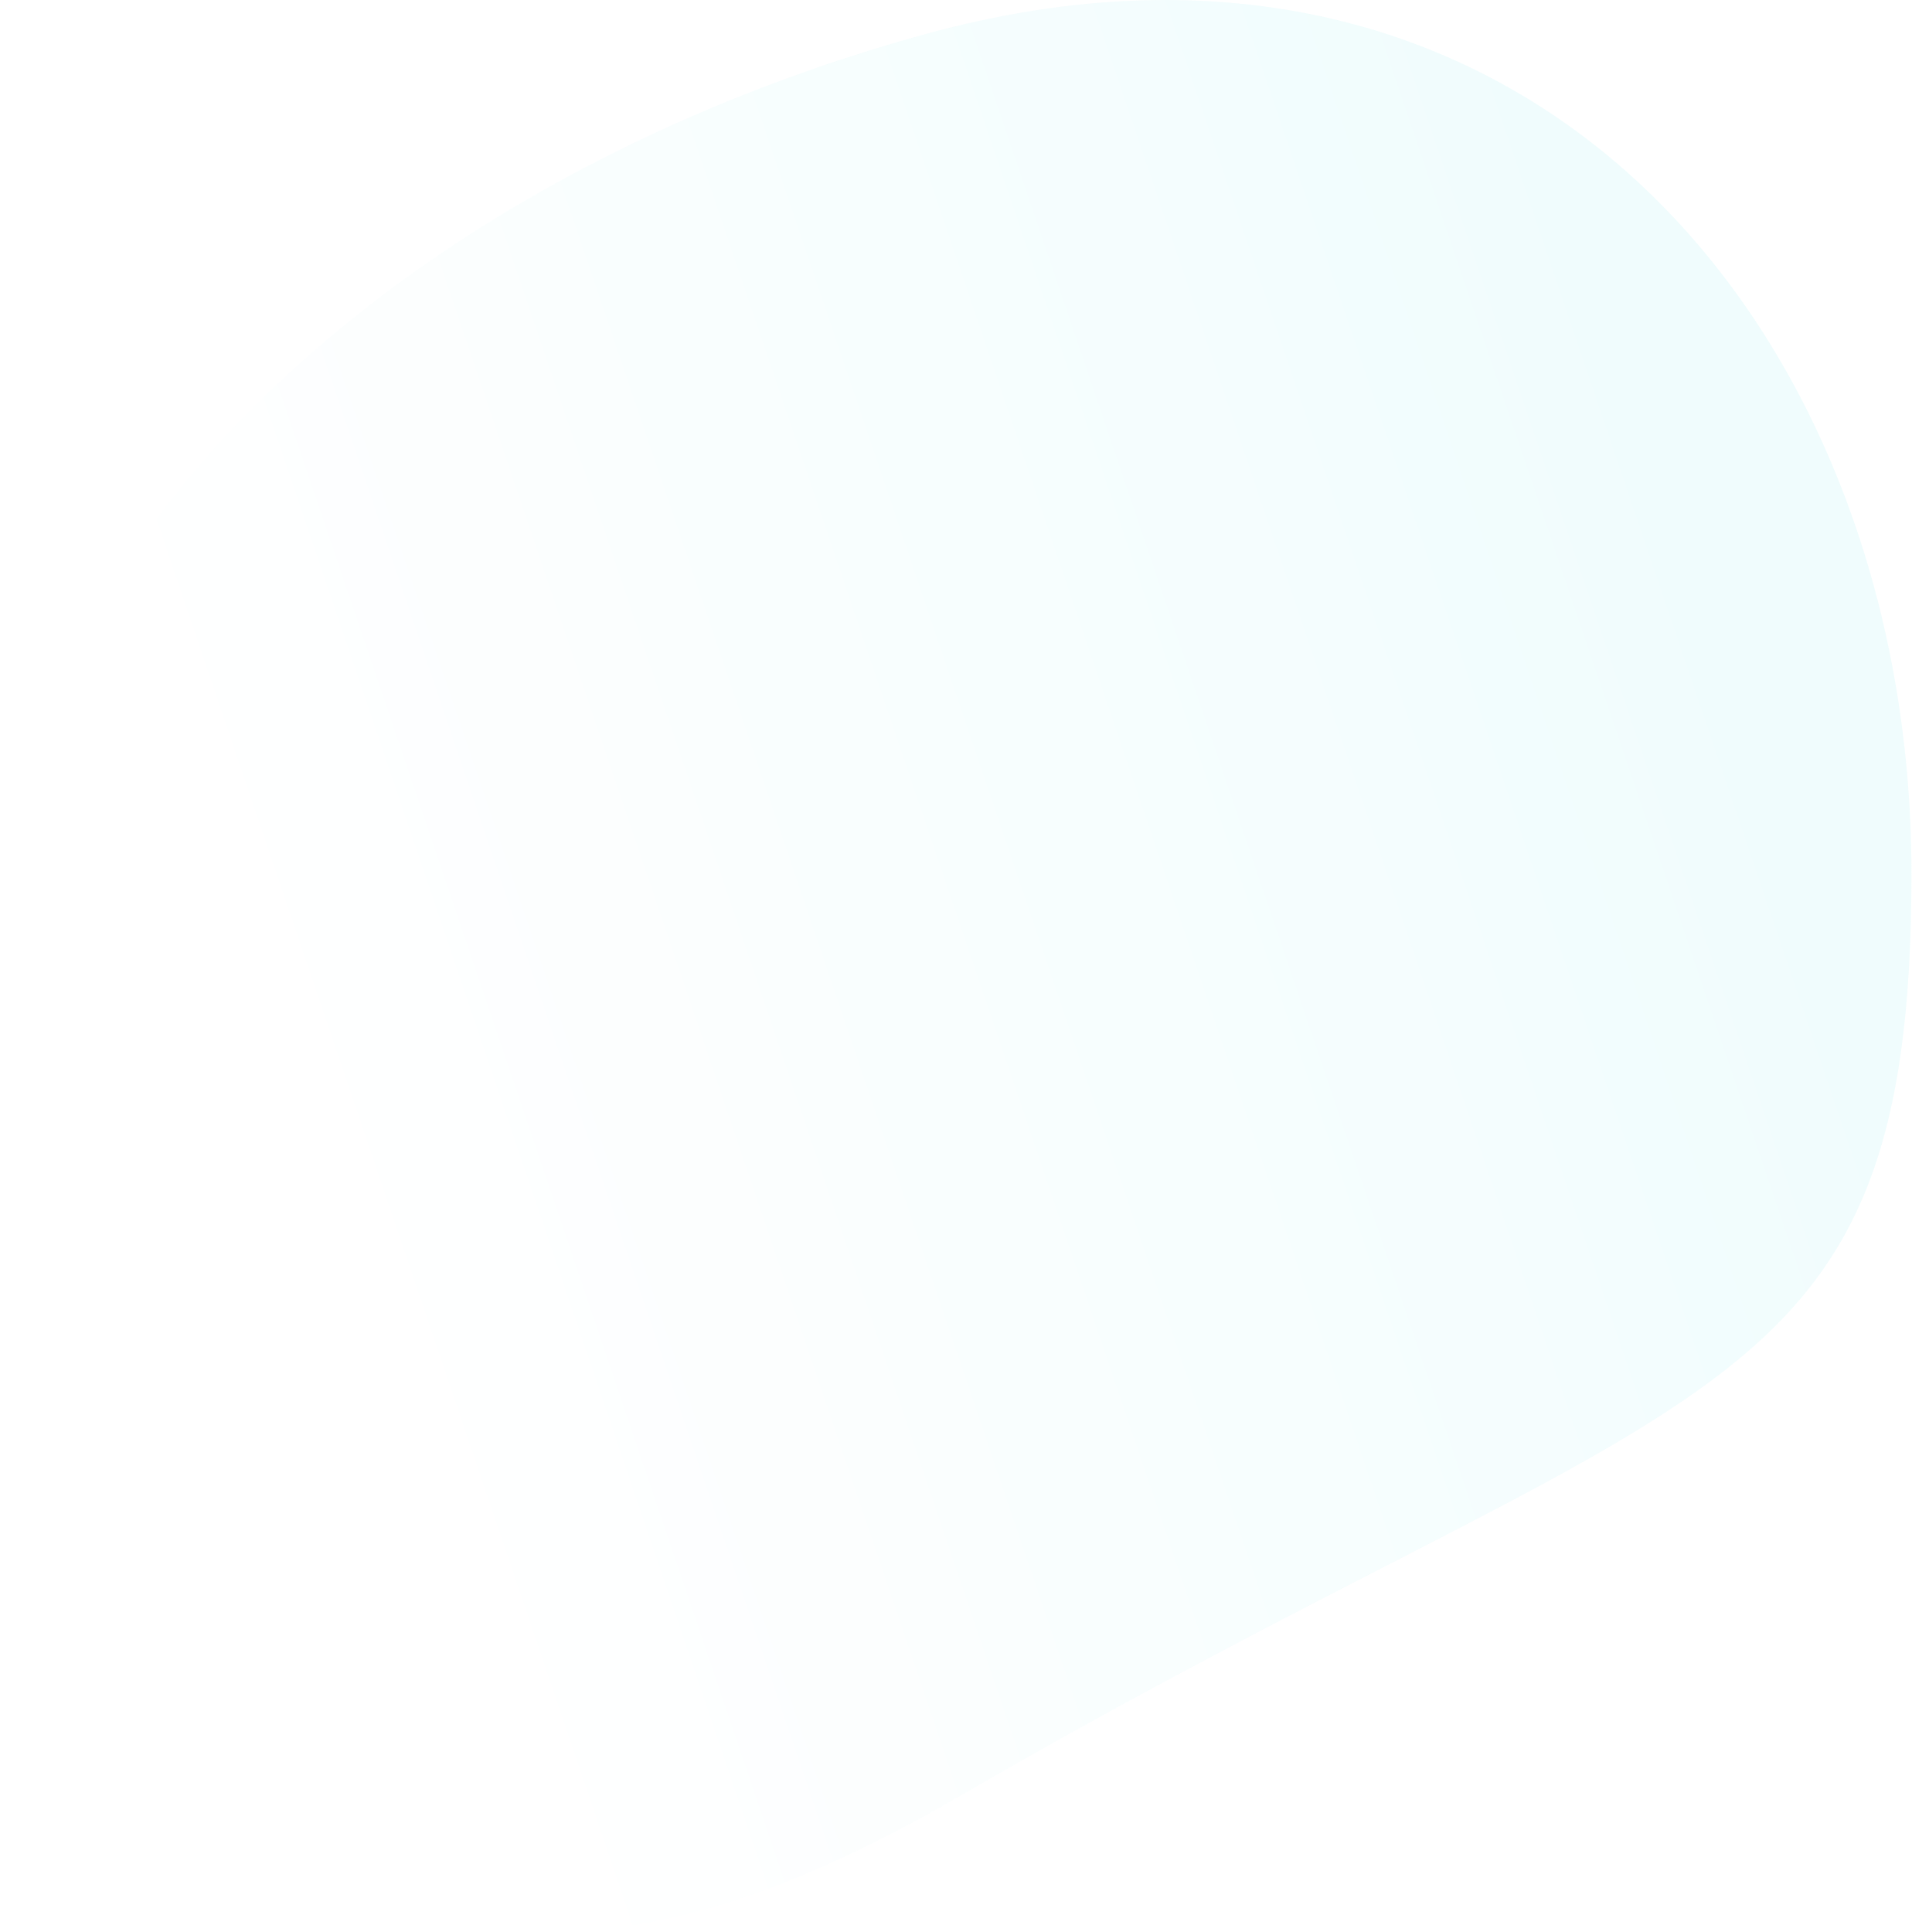
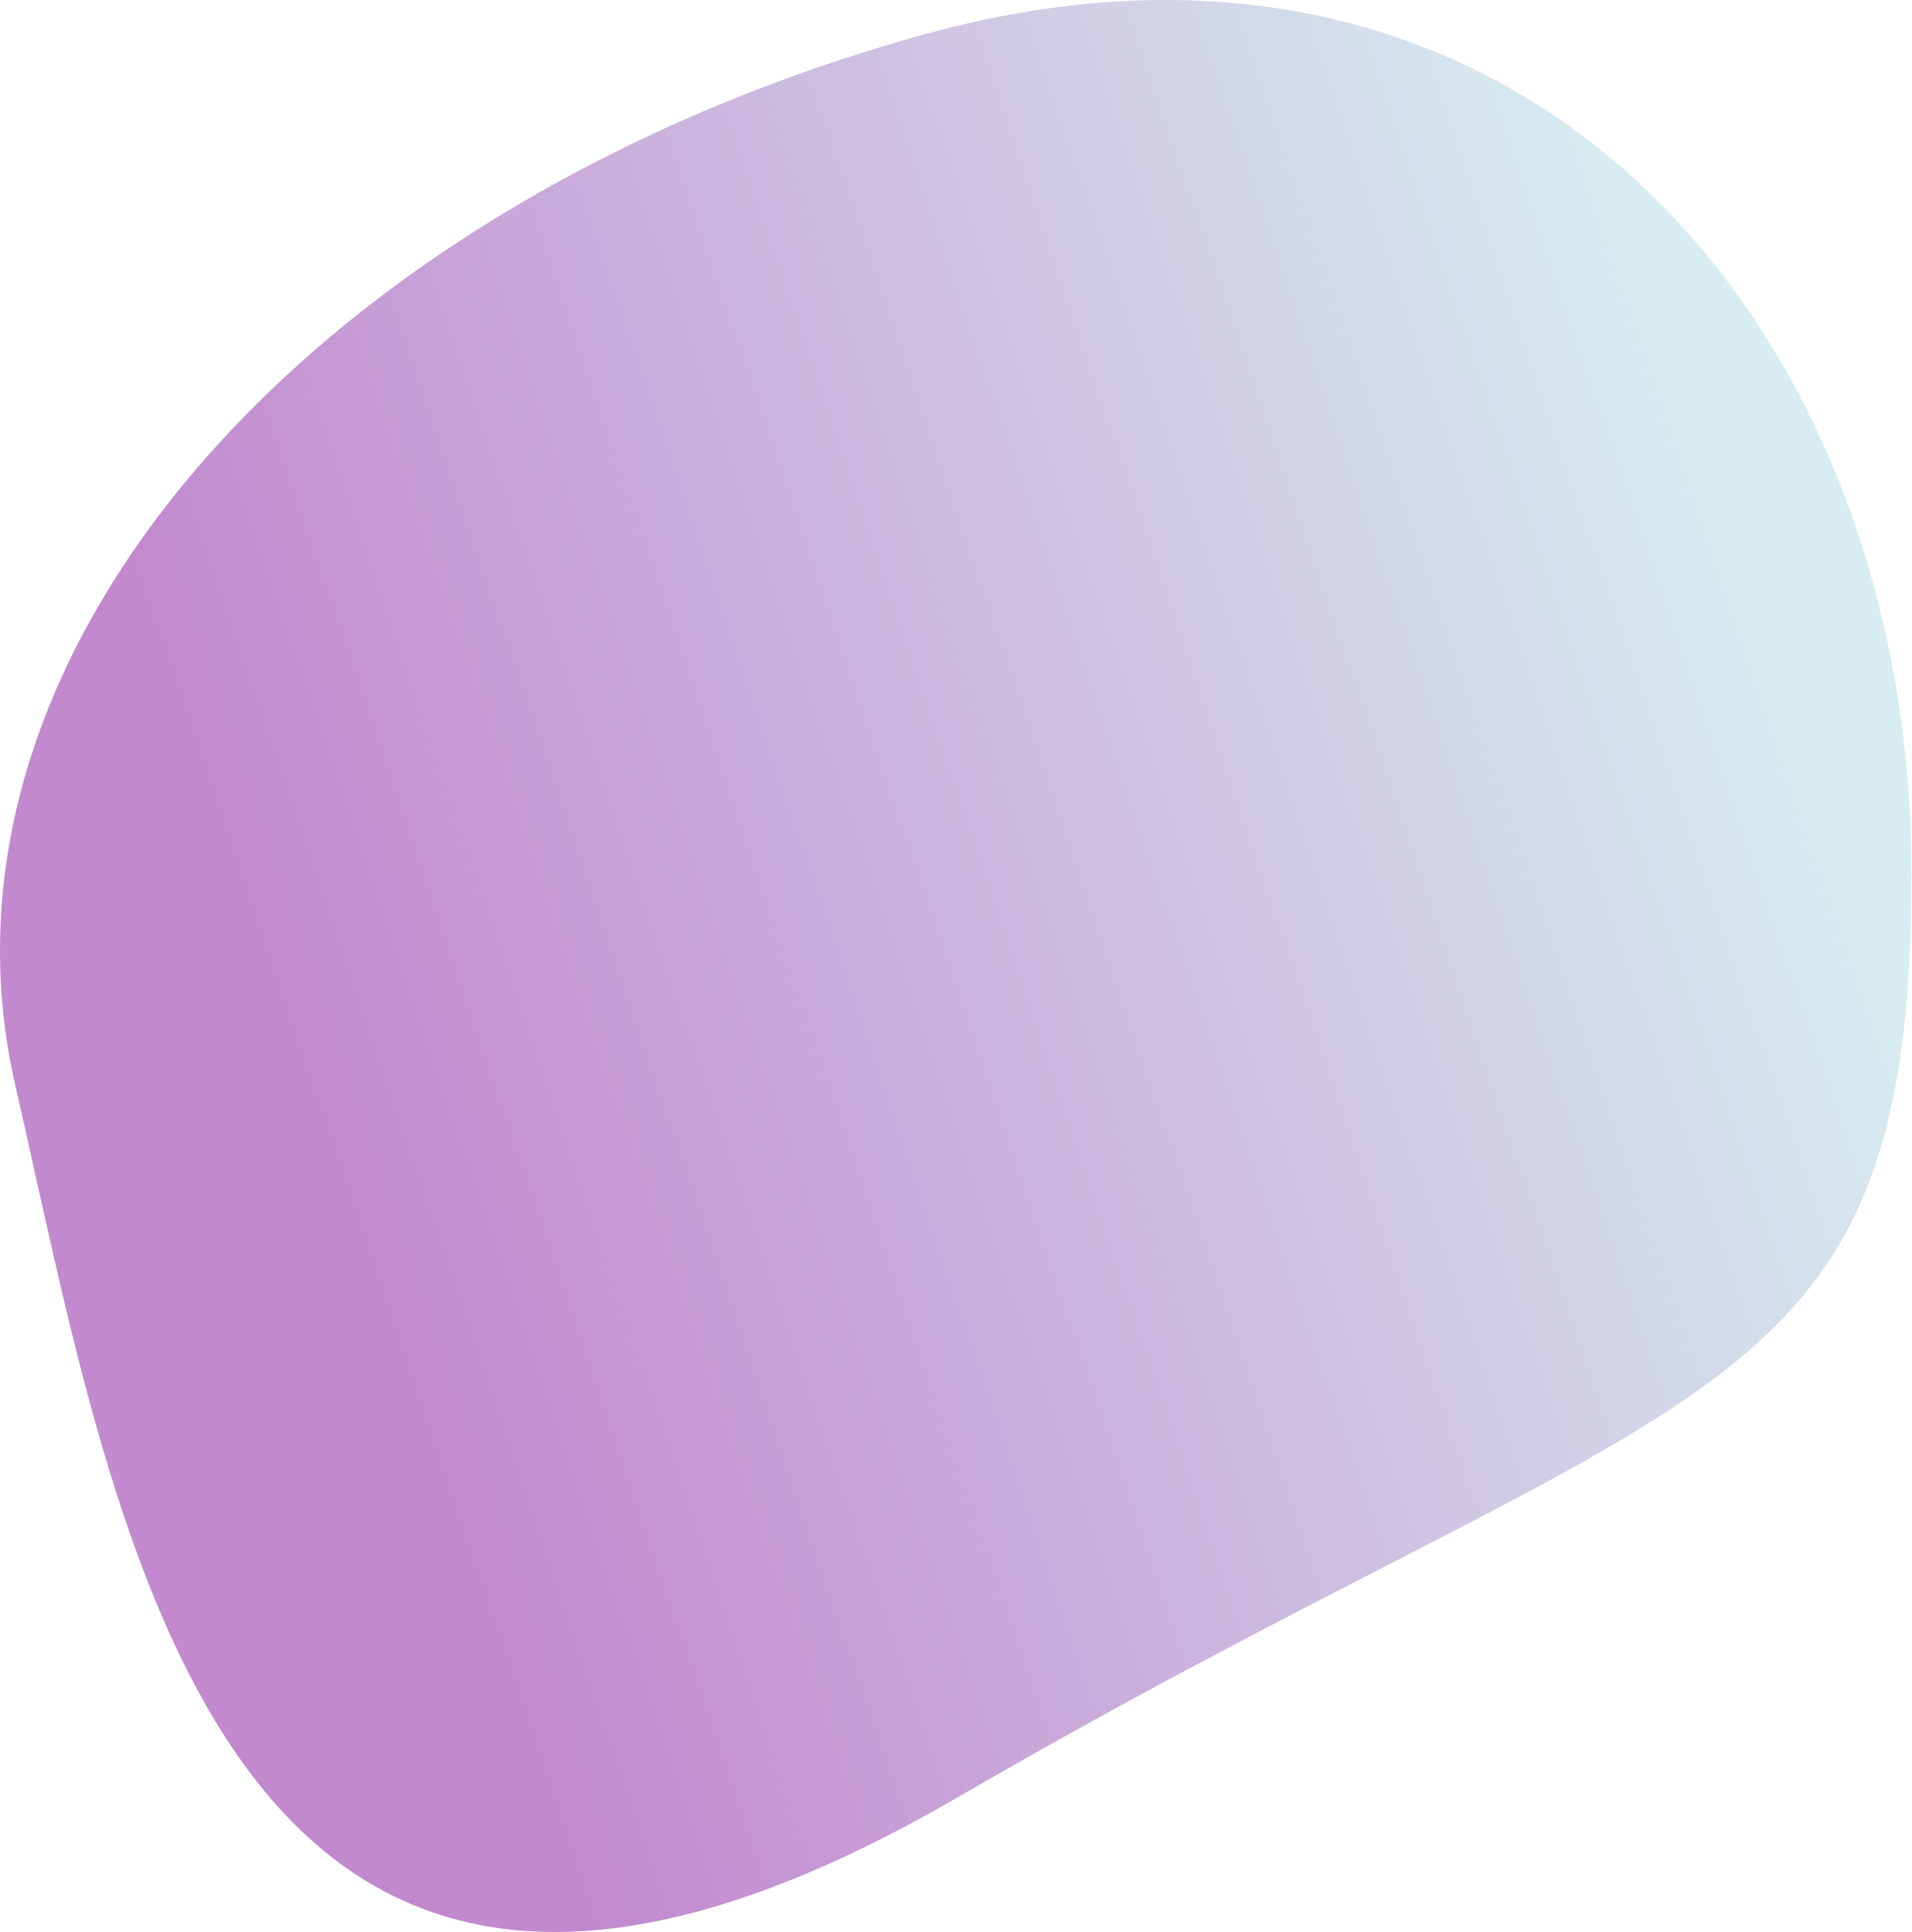
<svg xmlns="http://www.w3.org/2000/svg" width="821.886" height="830.754" viewBox="0 0 821.886 830.754">
  <defs>
    <linearGradient id="linear-gradient" x1="0.164" y1="0.546" x2="0.914" y2="0.292" gradientUnits="objectBoundingBox">
-       <stop offset="0" stop-color="#fff" />
-       <stop offset="1" stop-color="#e9fbfc" />
+       <stop offset="0" stop-color="#a756ba" />
+       <stop offset="1" stop-color="#c6e5eb" />
    </linearGradient>
  </defs>
  <path id="Oval" d="M411.507,773C729.466,588.447,821.886,611.615,821.886,375.658S654.96-56.173,397.7,14.708-37.153,276.626,6.641,467,93.548,957.554,411.507,773Z" transform="translate(0 0)" opacity="0.698" fill="url(#linear-gradient)" />
</svg>
